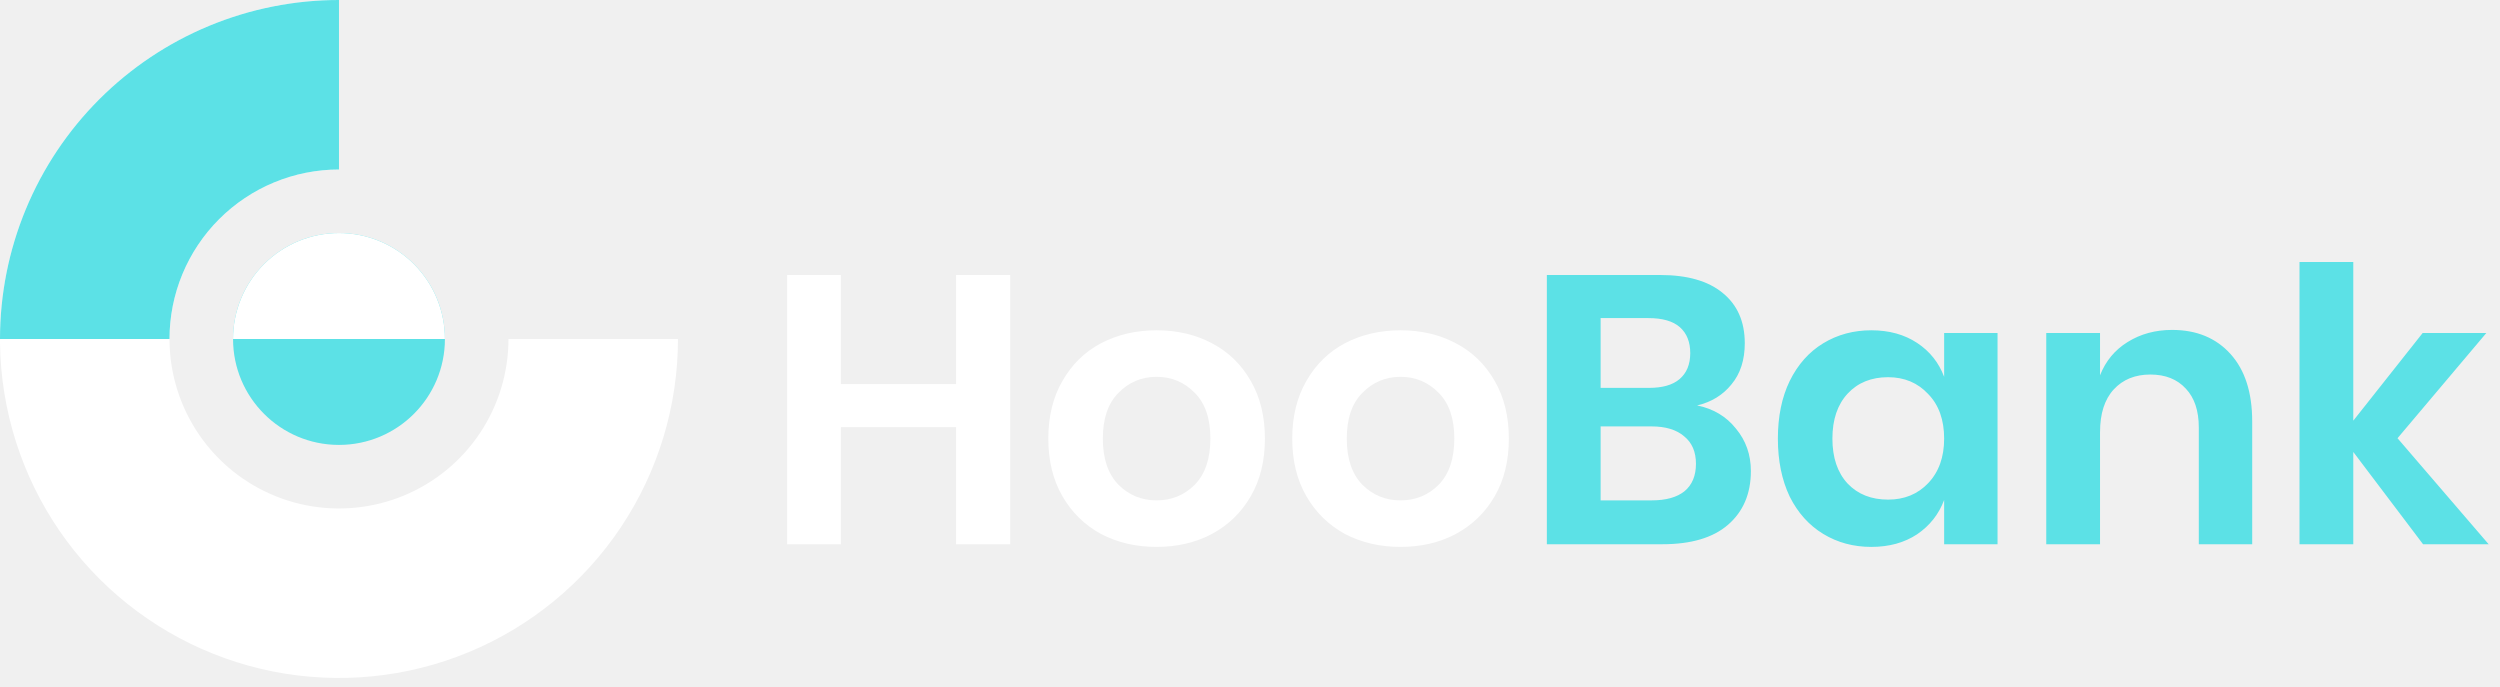
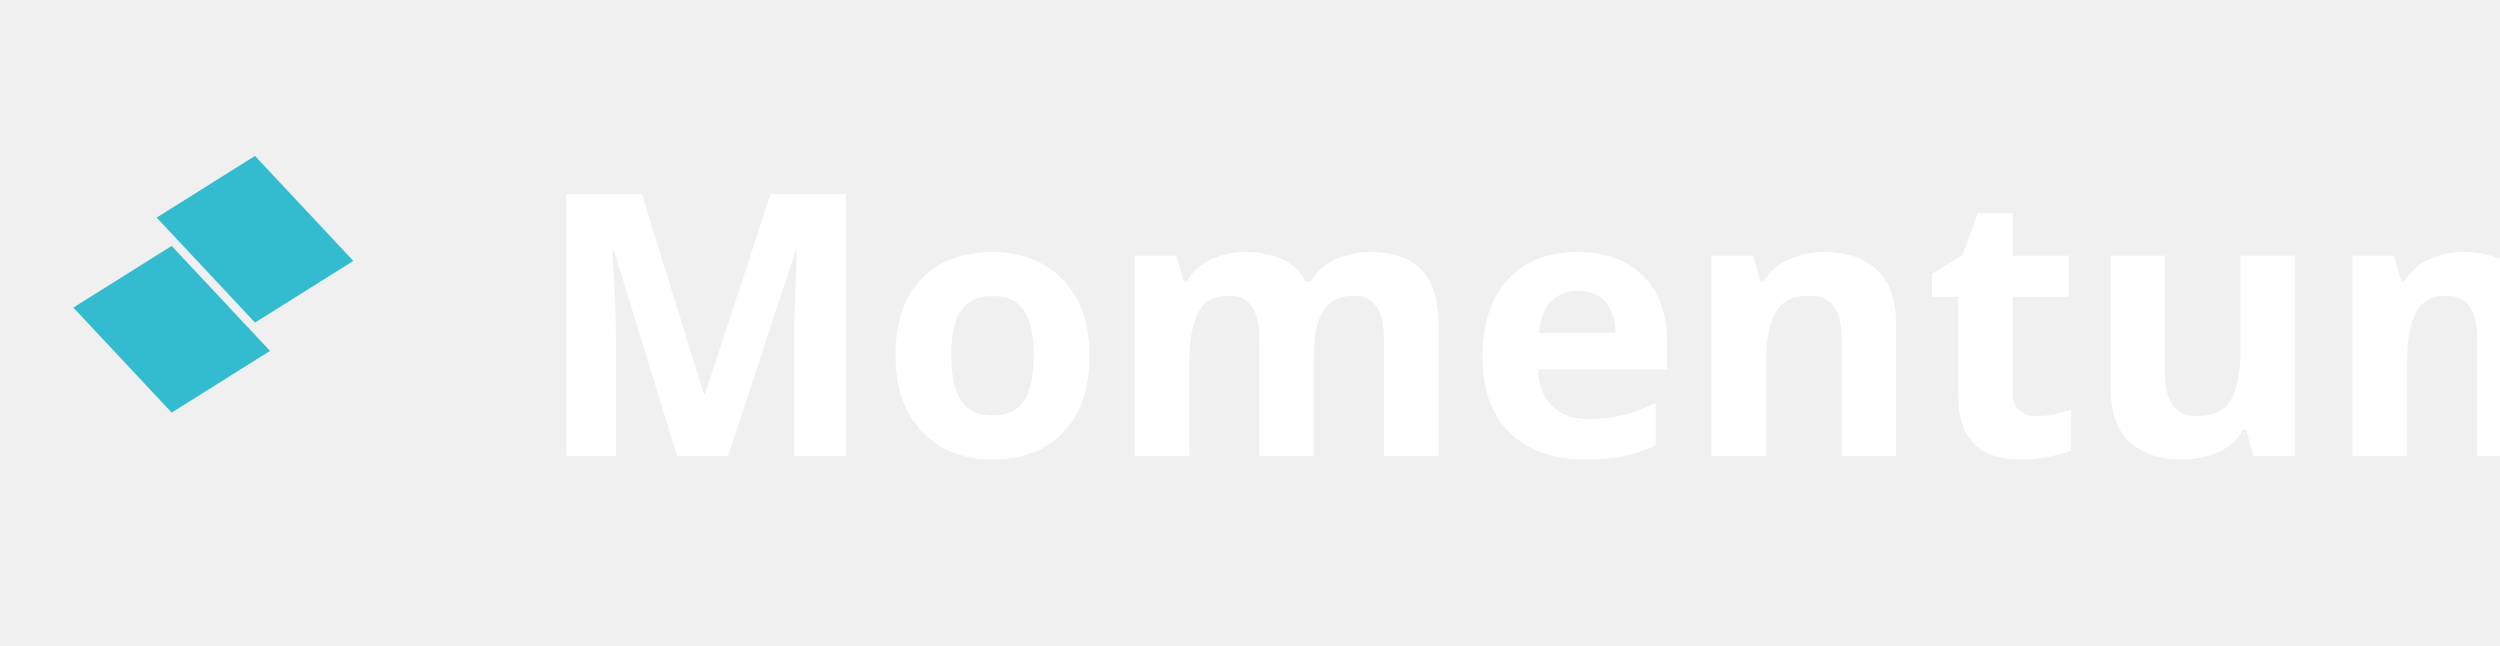
- <svg xmlns="http://www.w3.org/2000/svg" width="266" height="73" viewBox="0 0 266 73" fill="none">
-   <path d="M107.487 29.26V57.907H101.725V45.45H89.471V57.907H83.749V29.26H89.471V40.865H101.725V29.26H107.487ZM123.063 35.143C125.255 35.143 127.216 35.603 128.947 36.523C130.705 37.443 132.085 38.782 133.086 40.54C134.087 42.271 134.587 44.314 134.587 46.667C134.587 49.02 134.087 51.063 133.086 52.794C132.085 54.525 130.705 55.864 128.947 56.811C127.216 57.731 125.255 58.191 123.063 58.191C120.872 58.191 118.898 57.731 117.139 56.811C115.408 55.864 114.042 54.525 113.041 52.794C112.04 51.063 111.54 49.02 111.54 46.667C111.54 44.314 112.04 42.271 113.041 40.54C114.042 38.782 115.408 37.443 117.139 36.523C118.898 35.603 120.872 35.143 123.063 35.143ZM123.063 40.094C121.467 40.094 120.115 40.662 119.006 41.798C117.897 42.907 117.342 44.53 117.342 46.667C117.342 48.804 117.897 50.441 119.006 51.577C120.115 52.686 121.467 53.24 123.063 53.24C124.659 53.24 126.012 52.686 127.121 51.577C128.23 50.441 128.785 48.804 128.785 46.667C128.785 44.53 128.23 42.907 127.121 41.798C126.012 40.662 124.659 40.094 123.063 40.094ZM149.018 35.143C151.209 35.143 153.17 35.603 154.901 36.523C156.66 37.443 158.039 38.782 159.04 40.54C160.041 42.271 160.542 44.314 160.542 46.667C160.542 49.02 160.041 51.063 159.04 52.794C158.039 54.525 156.66 55.864 154.901 56.811C153.17 57.731 151.209 58.191 149.018 58.191C146.827 58.191 144.852 57.731 143.094 56.811C141.363 55.864 139.996 54.525 138.996 52.794C137.995 51.063 137.494 49.02 137.494 46.667C137.494 44.314 137.995 42.271 138.996 40.54C139.996 38.782 141.363 37.443 143.094 36.523C144.852 35.603 146.827 35.143 149.018 35.143ZM149.018 40.094C147.422 40.094 146.069 40.662 144.96 41.798C143.851 42.907 143.297 44.53 143.297 46.667C143.297 48.804 143.851 50.441 144.96 51.577C146.069 52.686 147.422 53.24 149.018 53.24C150.614 53.24 151.966 52.686 153.076 51.577C154.185 50.441 154.739 48.804 154.739 46.667C154.739 44.53 154.185 42.907 153.076 41.798C151.966 40.662 150.614 40.094 149.018 40.094Z" fill="white" />
-   <path d="M180.572 43.137C182.303 43.489 183.683 44.314 184.711 45.612C185.766 46.883 186.293 48.385 186.293 50.116C186.293 52.524 185.482 54.431 183.859 55.837C182.263 57.217 179.936 57.907 176.88 57.907H164.585V29.26H176.636C179.531 29.26 181.749 29.896 183.291 31.167C184.86 32.438 185.644 34.224 185.644 36.523C185.644 38.308 185.171 39.769 184.224 40.905C183.304 42.041 182.087 42.785 180.572 43.137ZM170.306 41.27H175.459C176.893 41.27 177.975 40.959 178.706 40.337C179.463 39.688 179.842 38.768 179.842 37.578C179.842 36.388 179.476 35.468 178.746 34.819C178.016 34.17 176.893 33.845 175.378 33.845H170.306V41.27ZM175.743 53.24C177.258 53.24 178.421 52.916 179.233 52.267C180.045 51.59 180.45 50.617 180.45 49.345C180.45 48.074 180.031 47.1 179.192 46.424C178.381 45.72 177.218 45.369 175.703 45.369H170.306V53.24H175.743ZM199.107 35.143C201 35.143 202.623 35.59 203.976 36.483C205.329 37.375 206.289 38.579 206.857 40.094V35.428H212.538V57.907H206.857V53.2C206.289 54.715 205.329 55.932 203.976 56.852C202.623 57.744 201 58.191 199.107 58.191C197.213 58.191 195.509 57.731 193.994 56.811C192.479 55.892 191.289 54.566 190.423 52.835C189.585 51.076 189.166 49.02 189.166 46.667C189.166 44.314 189.585 42.271 190.423 40.54C191.289 38.782 192.479 37.443 193.994 36.523C195.509 35.603 197.213 35.143 199.107 35.143ZM200.892 40.134C199.107 40.134 197.673 40.716 196.591 41.879C195.509 43.042 194.968 44.638 194.968 46.667C194.968 48.696 195.509 50.292 196.591 51.455C197.673 52.591 199.107 53.159 200.892 53.159C202.623 53.159 204.044 52.578 205.153 51.414C206.289 50.224 206.857 48.642 206.857 46.667C206.857 44.665 206.289 43.083 205.153 41.92C204.044 40.729 202.623 40.134 200.892 40.134ZM231.113 35.103C233.709 35.103 235.779 35.955 237.321 37.659C238.863 39.363 239.634 41.757 239.634 44.841V57.907H233.953V45.49C233.953 43.705 233.493 42.325 232.573 41.352C231.654 40.351 230.396 39.85 228.8 39.85C227.177 39.85 225.878 40.378 224.904 41.433C223.931 42.488 223.444 44.003 223.444 45.977V57.907H217.722V35.428H223.444V39.931C224.039 38.417 225.013 37.24 226.365 36.401C227.745 35.536 229.327 35.103 231.113 35.103ZM257.814 57.907L250.389 48.087V57.907H244.668V27.88H250.389V44.76L257.774 35.428H264.55L255.096 46.627L264.793 57.907H257.814Z" fill="#5CE1E6" />
-   <path d="M36.068 0C28.934 -8.50666e-08 21.961 2.115 16.03 6.079C10.098 10.042 5.475 15.675 2.745 22.265C0.016 28.856 -0.699 36.108 0.693 43.104C2.085 50.101 5.52 56.527 10.564 61.572C15.608 66.616 22.035 70.051 29.031 71.443C36.028 72.834 43.28 72.12 49.87 69.39C56.461 66.66 62.094 62.037 66.057 56.106C70.02 50.175 72.136 43.201 72.136 36.068L54.102 36.068C54.102 39.635 53.044 43.121 51.062 46.087C49.081 49.053 46.264 51.364 42.969 52.729C39.674 54.094 36.048 54.451 32.55 53.755C29.051 53.059 25.838 51.342 23.316 48.82C20.794 46.298 19.076 43.084 18.38 39.586C17.685 36.088 18.042 32.462 19.407 29.166C20.772 25.871 23.083 23.055 26.049 21.073C29.014 19.092 32.501 18.034 36.068 18.034L36.068 0Z" fill="white" />
-   <path d="M36.068 0C31.331 -5.64821e-08 26.641 0.933 22.265 2.745C17.889 4.558 13.913 7.215 10.564 10.564C7.215 13.913 4.558 17.889 2.745 22.265C0.933 26.641 -7.1519e-07 31.331 0 36.068L18.034 36.068C18.034 33.7 18.5 31.355 19.407 29.166C20.313 26.979 21.641 24.991 23.316 23.316C24.991 21.641 26.979 20.313 29.166 19.407C31.355 18.5 33.7 18.034 36.068 18.034L36.068 0Z" fill="#5CE1E6" />
-   <circle cx="36.068" cy="36.068" r="11.271" fill="#5CE1E6" />
-   <path d="M47.339 36.068C47.339 34.588 47.047 33.122 46.481 31.755C45.915 30.387 45.084 29.145 44.038 28.098C42.991 27.051 41.749 26.221 40.381 25.655C39.014 25.088 37.548 24.797 36.068 24.797C34.588 24.797 33.122 25.088 31.755 25.655C30.387 26.221 29.145 27.051 28.098 28.098C27.051 29.145 26.221 30.387 25.655 31.755C25.088 33.122 24.797 34.588 24.797 36.068L36.068 36.068H47.339Z" fill="white" />
+ <svg xmlns="http://www.w3.org/2000/svg" width="124" height="32" viewBox="0 0 150 32" fill="none">
+   <style>
+     .text { font-family: 'Poppins', sans-serif; font-size: 22px; font-weight: bold; fill: white; }
+     .shape { fill: #33BBCF; }
+   </style>
+   <path class="shape" d="M21.2,12.3L15.3,16L9.4,9.7L15.3,6L21.2,12.3Z M16.2,17.7L10.3,21.4L4.4,15.1L10.3,11.4L16.2,17.7Z" />
+   <text x="32" y="24" class="text">Momentum</text>
</svg>
